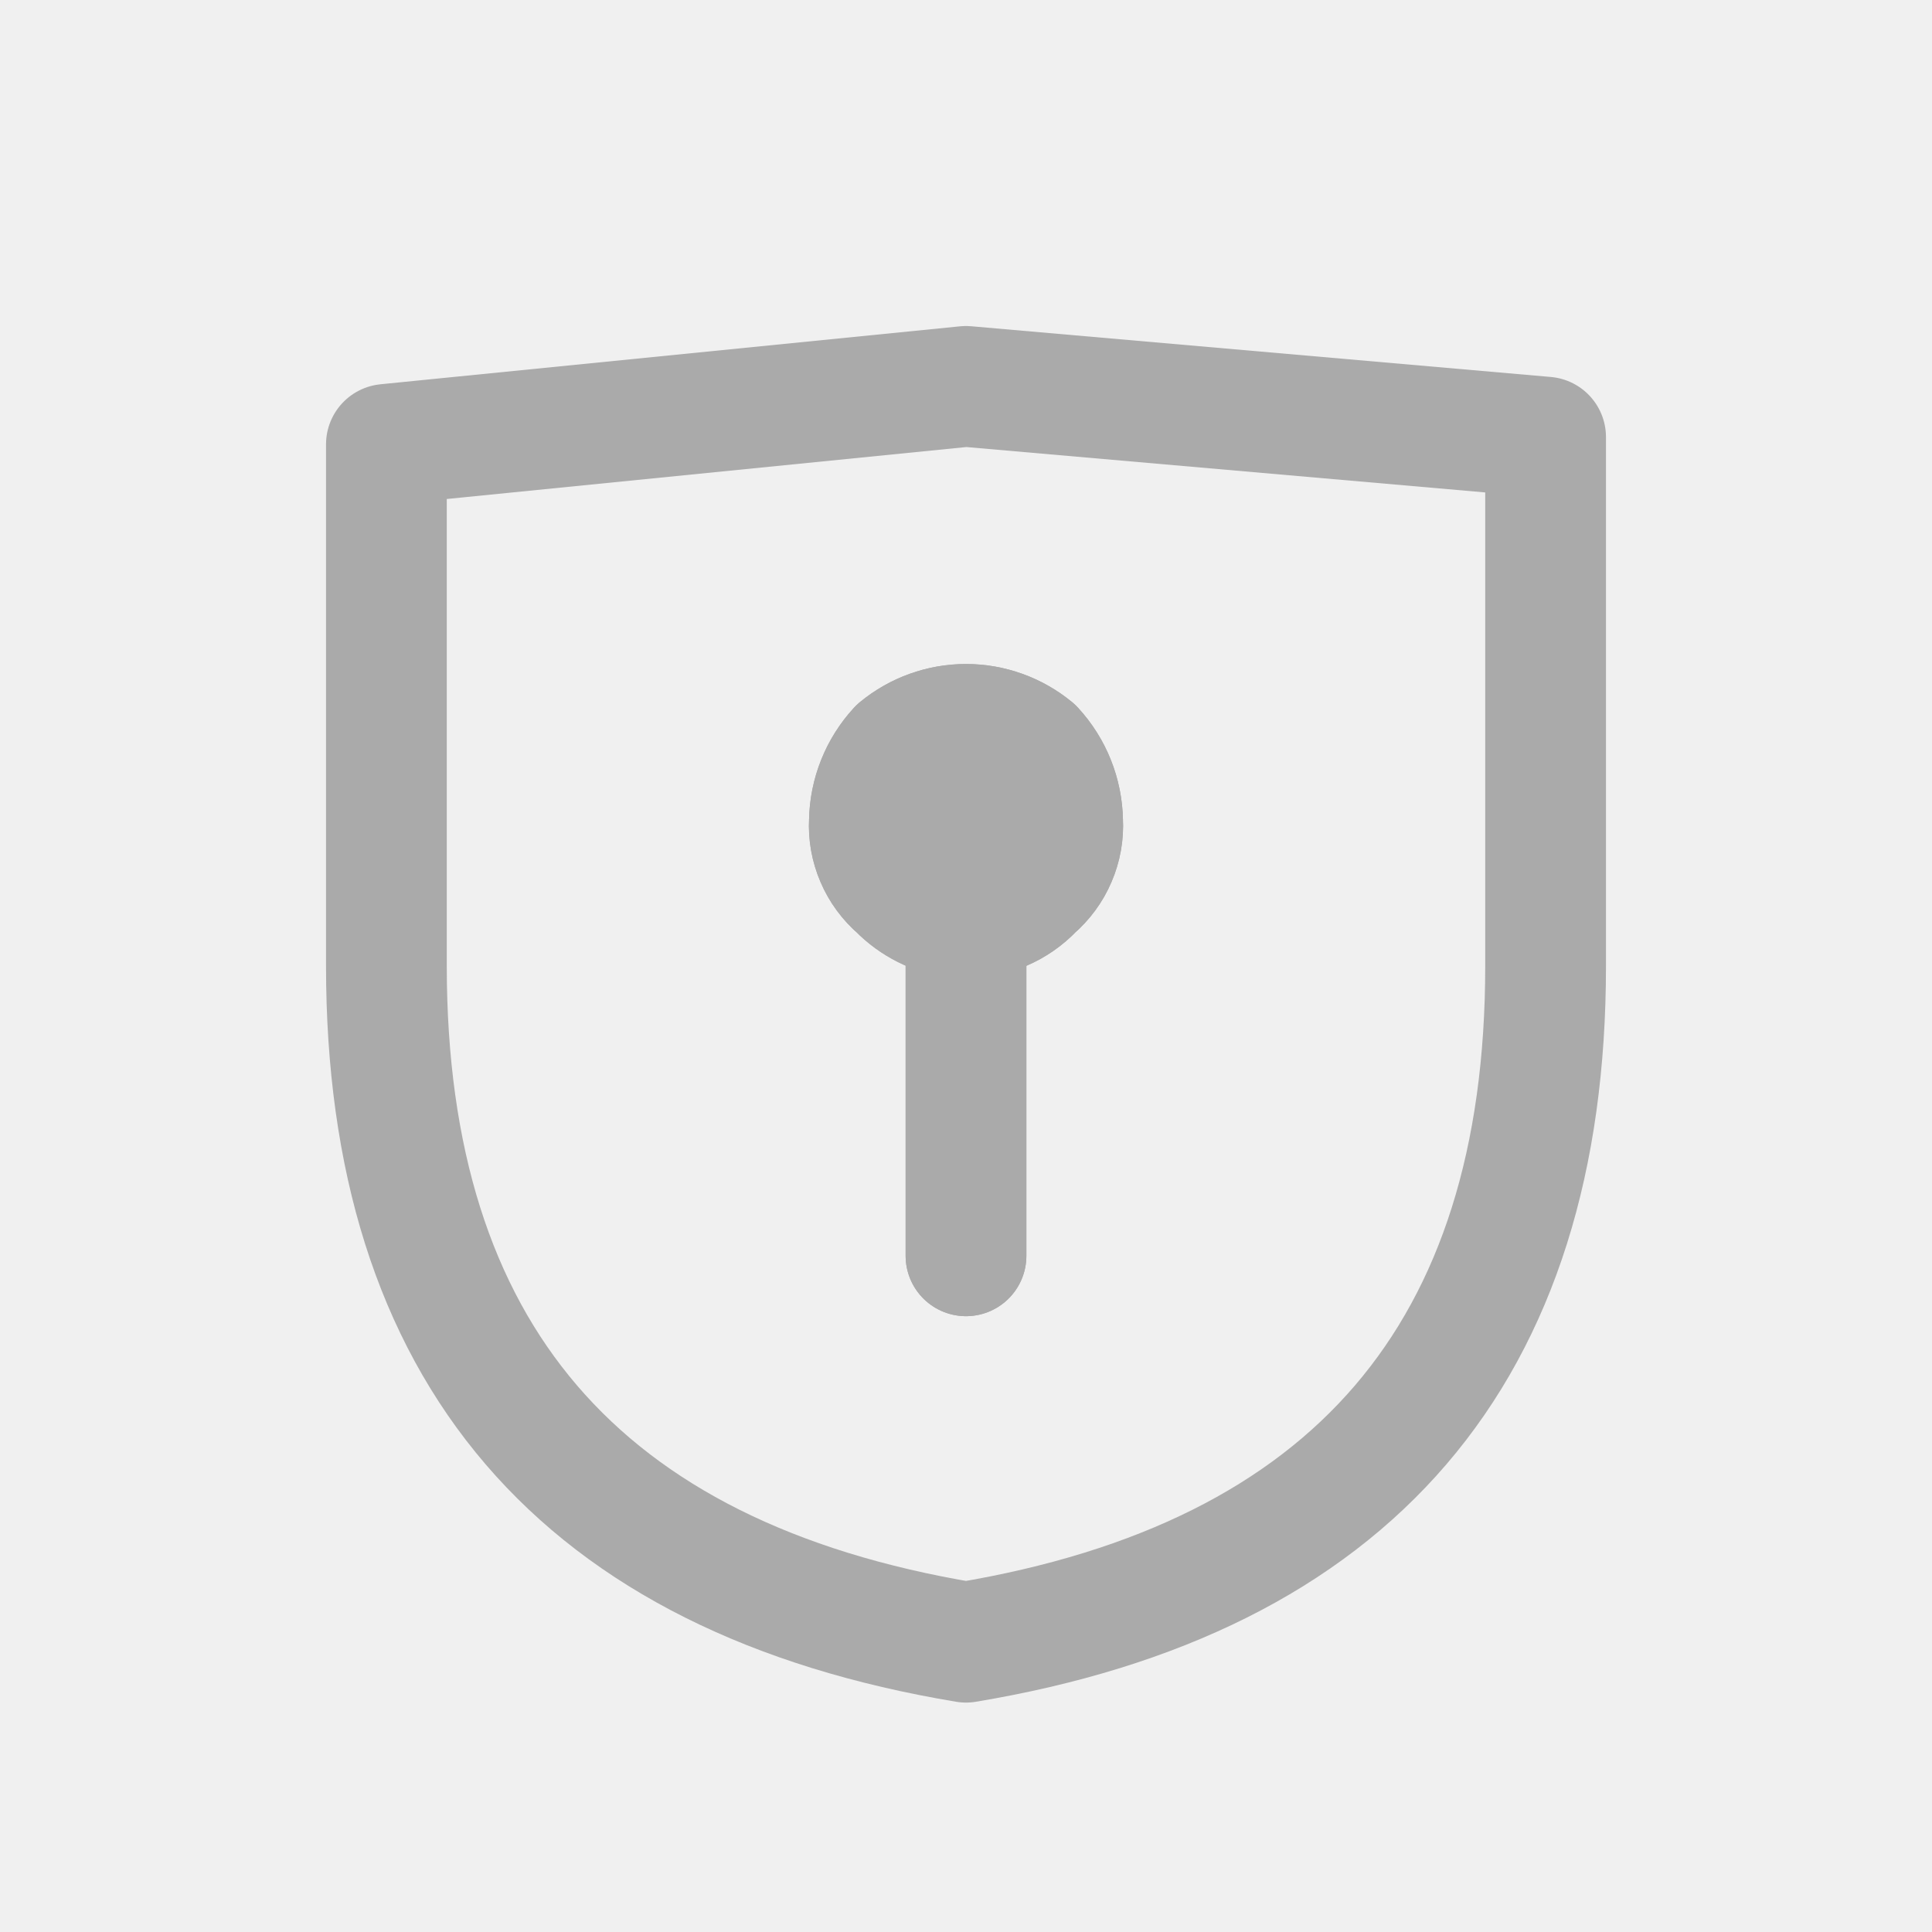
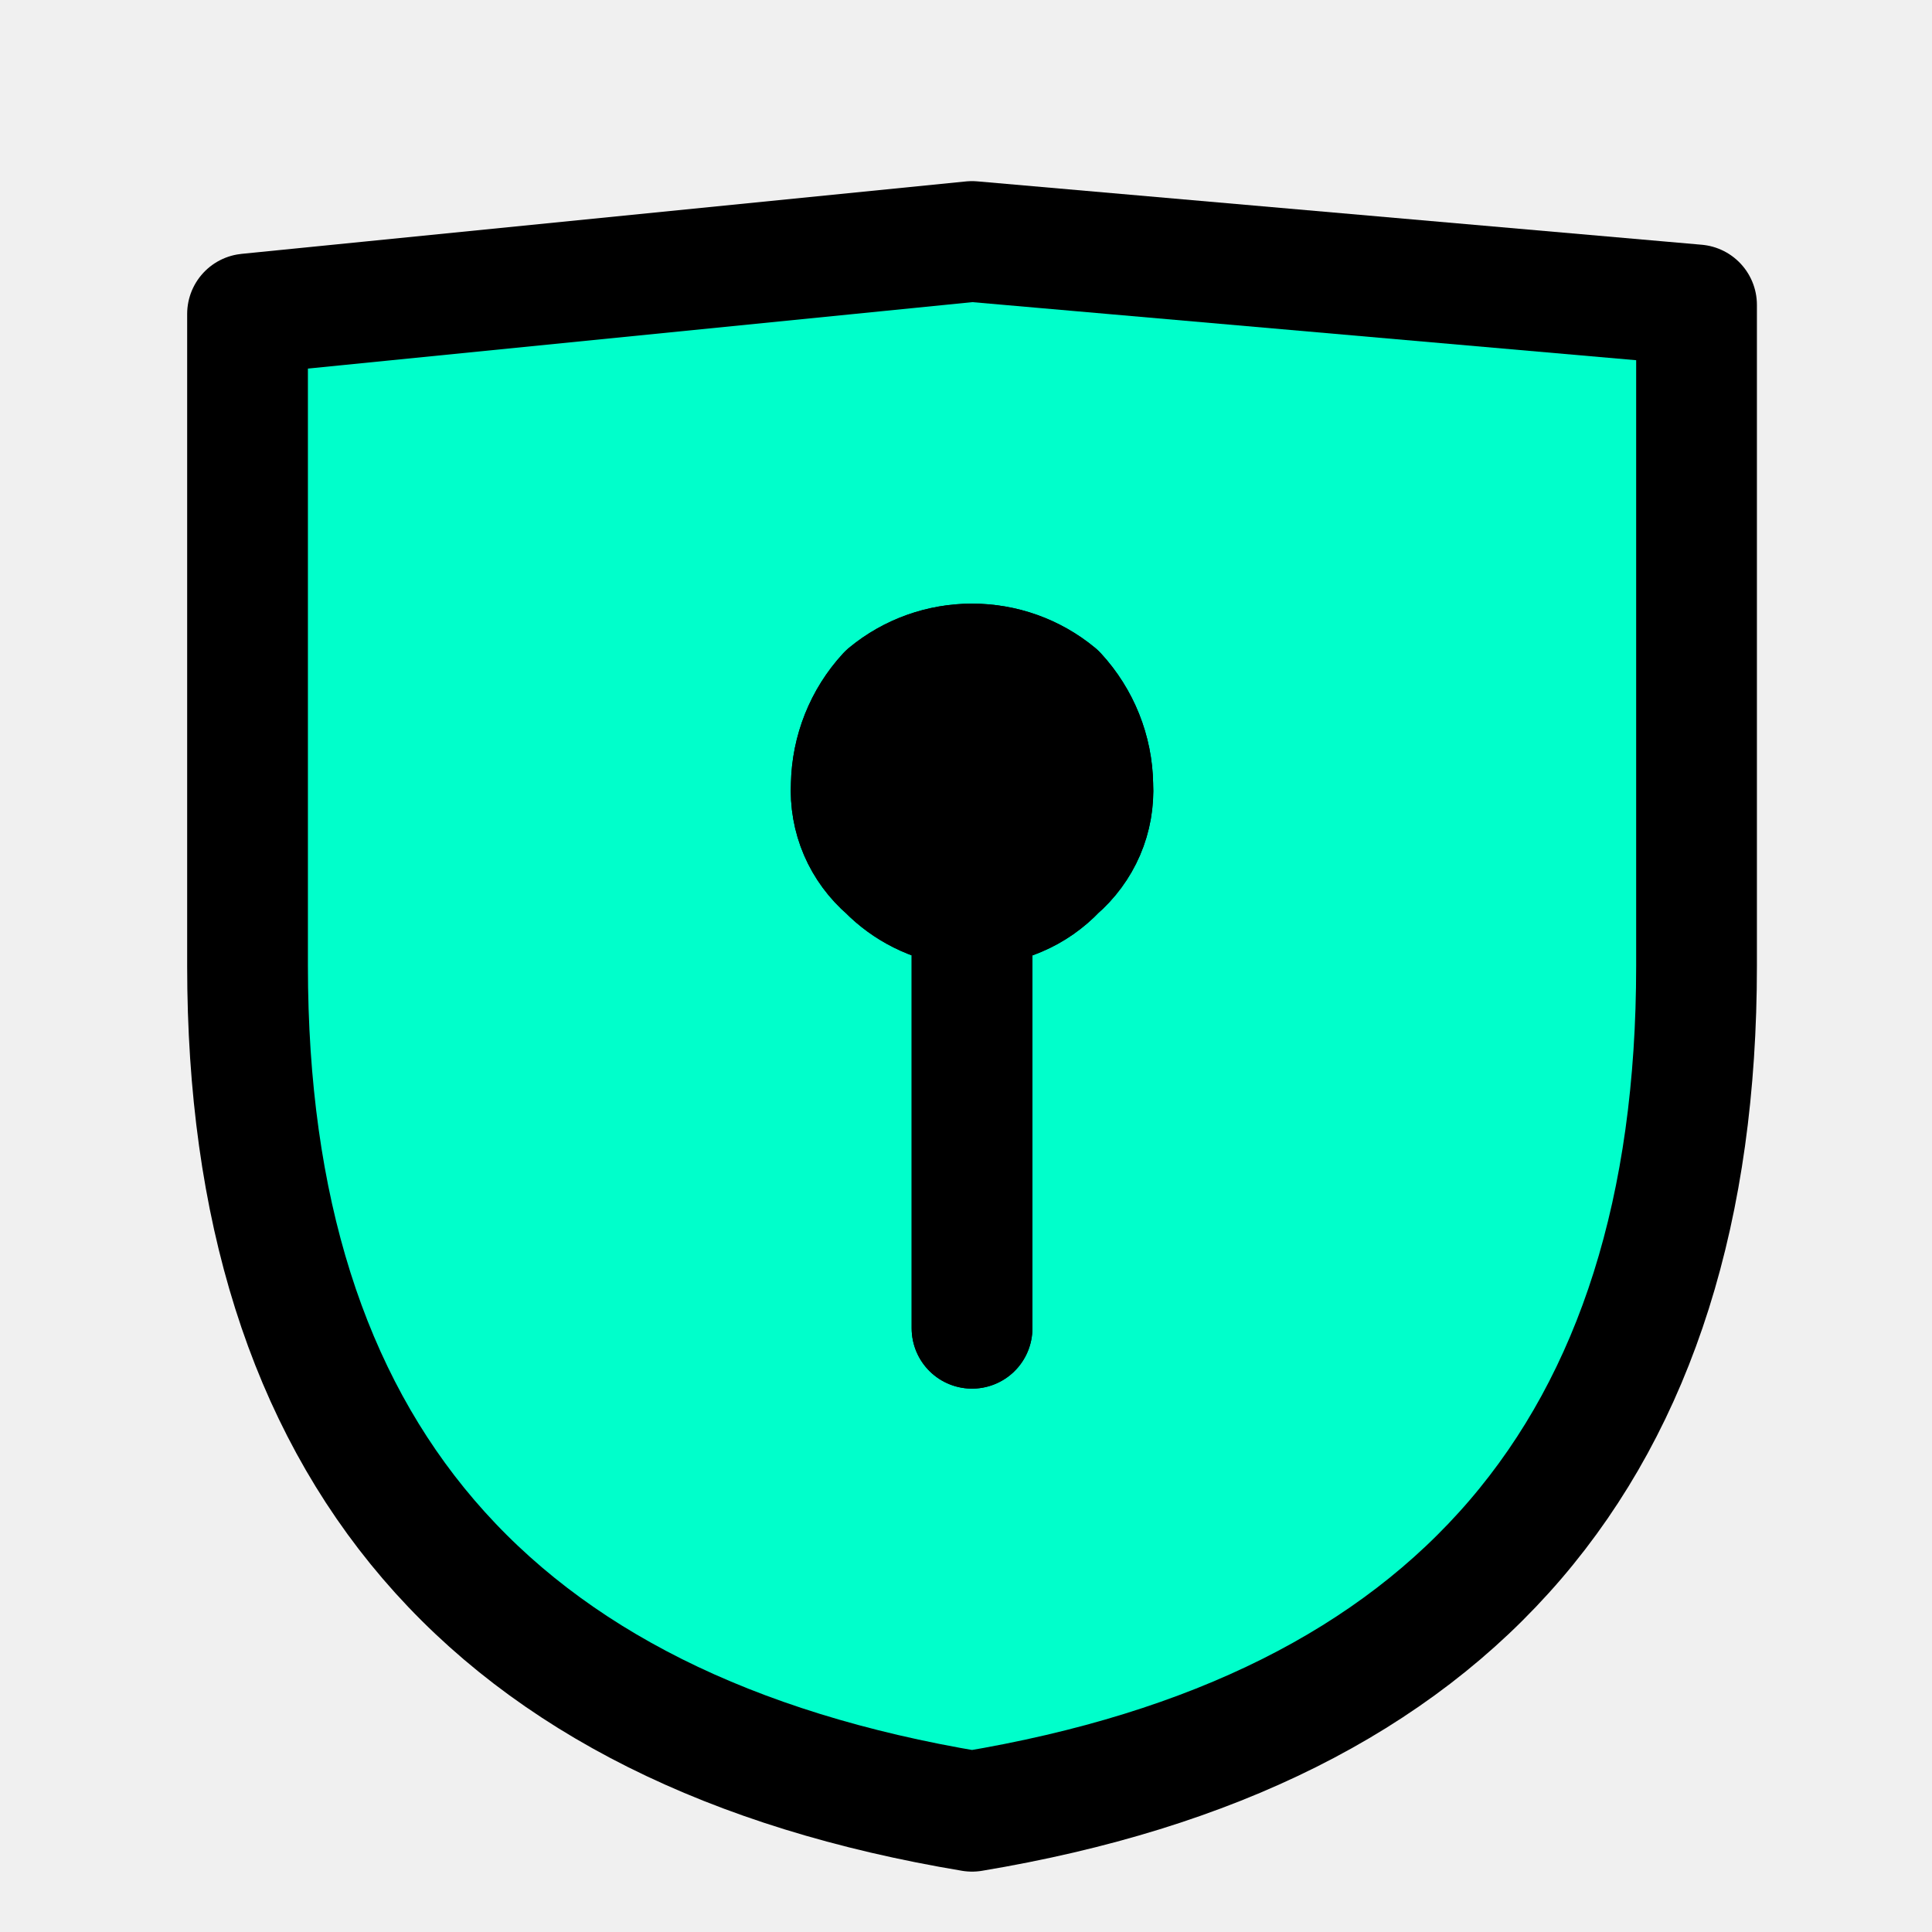
<svg xmlns="http://www.w3.org/2000/svg" width="16" height="16" viewBox="0 0 16 16" fill="none">
-   <g clip-path="url(#clip0_317_48)">
-     <path d="M8 7.6H7.92C7.738 7.576 7.569 7.491 7.44 7.36C7.36 7.291 7.296 7.205 7.255 7.108C7.213 7.011 7.194 6.905 7.2 6.8C7.204 6.577 7.289 6.364 7.44 6.2C7.598 6.07 7.796 5.999 8 5.999C8.204 5.999 8.402 6.07 8.56 6.2C8.711 6.364 8.796 6.577 8.8 6.8C8.806 6.905 8.787 7.011 8.745 7.108C8.704 7.205 8.64 7.291 8.56 7.36C8.488 7.436 8.401 7.497 8.305 7.538C8.208 7.579 8.105 7.6 8 7.6ZM8 7.6V10.4M8 13.6C4.8 13.067 3.2 11.2 3.2 8V3.68L8 3.2L12.8 3.62V8C12.8 11.2 11.2 13.067 8 13.6Z" stroke="#AAAAAA" stroke-linecap="round" stroke-linejoin="round" />
-     <path d="M8 7.6H7.92C7.738 7.576 7.569 7.491 7.44 7.36C7.36 7.291 7.296 7.205 7.255 7.108C7.213 7.011 7.194 6.905 7.2 6.8C7.204 6.577 7.289 6.364 7.44 6.2C7.598 6.07 7.796 5.999 8 5.999C8.204 5.999 8.402 6.07 8.56 6.2C8.711 6.364 8.796 6.577 8.8 6.8C8.806 6.905 8.787 7.011 8.745 7.108C8.704 7.205 8.64 7.291 8.56 7.36C8.488 7.436 8.401 7.497 8.305 7.538C8.208 7.579 8.105 7.6 8 7.6V10.4Z" fill="#AAAAAA" />
-     <path d="M8 7.6H7.92C7.738 7.576 7.569 7.491 7.44 7.36C7.36 7.291 7.296 7.205 7.255 7.108C7.213 7.011 7.194 6.905 7.2 6.8C7.204 6.577 7.289 6.364 7.44 6.2C7.598 6.07 7.796 5.999 8 5.999C8.204 5.999 8.402 6.07 8.56 6.2C8.711 6.364 8.796 6.577 8.8 6.8C8.806 6.905 8.787 7.011 8.745 7.108C8.704 7.205 8.64 7.291 8.56 7.36C8.488 7.436 8.401 7.497 8.305 7.538C8.208 7.579 8.105 7.6 8 7.6ZM8 7.6V10.4" stroke="#AAAAAA" stroke-linecap="round" stroke-linejoin="round" />
-   </g>
-   <defs>
-     <clipPath id="clip0_317_48">
-       <rect width="16" height="16" fill="white" />
-     </clipPath>
-   </defs>
+   <path d="M8.05 15C4.05 14.333 2.05 12 2.05 8V2.6L8.05 2L14.05 2.525V8C14.05 12 12.05 14.333 8.05 15ZM8.05 7.5H7.95C7.722 7.469 7.511 7.364 7.35 7.2C7.25 7.114 7.17 7.006 7.118 6.885C7.066 6.764 7.043 6.632 7.05 6.5C7.055 6.222 7.161 5.955 7.35 5.75C7.547 5.587 7.795 5.499 8.05 5.499C8.306 5.499 8.553 5.587 8.75 5.75C8.939 5.955 9.046 6.222 9.05 6.5C9.057 6.632 9.034 6.764 8.982 6.885C8.93 7.006 8.85 7.114 8.75 7.2C8.66 7.295 8.552 7.371 8.431 7.422C8.311 7.474 8.181 7.5 8.05 7.5V11Z" fill="#00FFCB" />
+   <path d="M8.05 7.5H7.95C7.722 7.469 7.511 7.364 7.35 7.2C7.25 7.114 7.17 7.006 7.118 6.885C7.066 6.764 7.043 6.632 7.05 6.5C7.055 6.222 7.161 5.955 7.35 5.75C7.547 5.587 7.795 5.499 8.05 5.499C8.306 5.499 8.553 5.587 8.75 5.75C8.939 5.955 9.046 6.222 9.05 6.5C9.057 6.632 9.034 6.764 8.982 6.885C8.93 7.006 8.85 7.114 8.75 7.2C8.66 7.295 8.552 7.371 8.431 7.422C8.311 7.474 8.181 7.5 8.05 7.5ZM8.05 7.5V11M8.05 15C4.05 14.333 2.05 12 2.05 8V2.6L8.05 2L14.05 2.525V8C14.05 12 12.05 14.333 8.05 15Z" stroke="black" stroke-linecap="round" stroke-linejoin="round" />
+   <path d="M8.05 7.5H7.95C7.722 7.469 7.511 7.364 7.35 7.2C7.25 7.114 7.17 7.006 7.118 6.885C7.066 6.764 7.043 6.632 7.05 6.5C7.055 6.222 7.161 5.955 7.35 5.75C7.547 5.587 7.795 5.499 8.05 5.499C8.306 5.499 8.553 5.587 8.75 5.75C8.939 5.955 9.046 6.222 9.05 6.5C9.057 6.632 9.034 6.764 8.982 6.885C8.93 7.006 8.85 7.114 8.75 7.2C8.66 7.295 8.552 7.371 8.431 7.422C8.311 7.474 8.181 7.5 8.05 7.5V11Z" fill="black" />
+   <path d="M8.05 7.5H7.95C7.722 7.469 7.511 7.364 7.35 7.2C7.25 7.114 7.17 7.006 7.118 6.885C7.066 6.764 7.043 6.632 7.05 6.5C7.055 6.222 7.161 5.955 7.35 5.75C7.547 5.587 7.795 5.499 8.05 5.499C8.306 5.499 8.553 5.587 8.75 5.75C8.939 5.955 9.046 6.222 9.05 6.5C9.057 6.632 9.034 6.764 8.982 6.885C8.93 7.006 8.85 7.114 8.75 7.2C8.66 7.295 8.552 7.371 8.431 7.422C8.311 7.474 8.181 7.5 8.05 7.5ZM8.05 7.5V11" stroke="black" stroke-linecap="round" stroke-linejoin="round" />
</svg>
